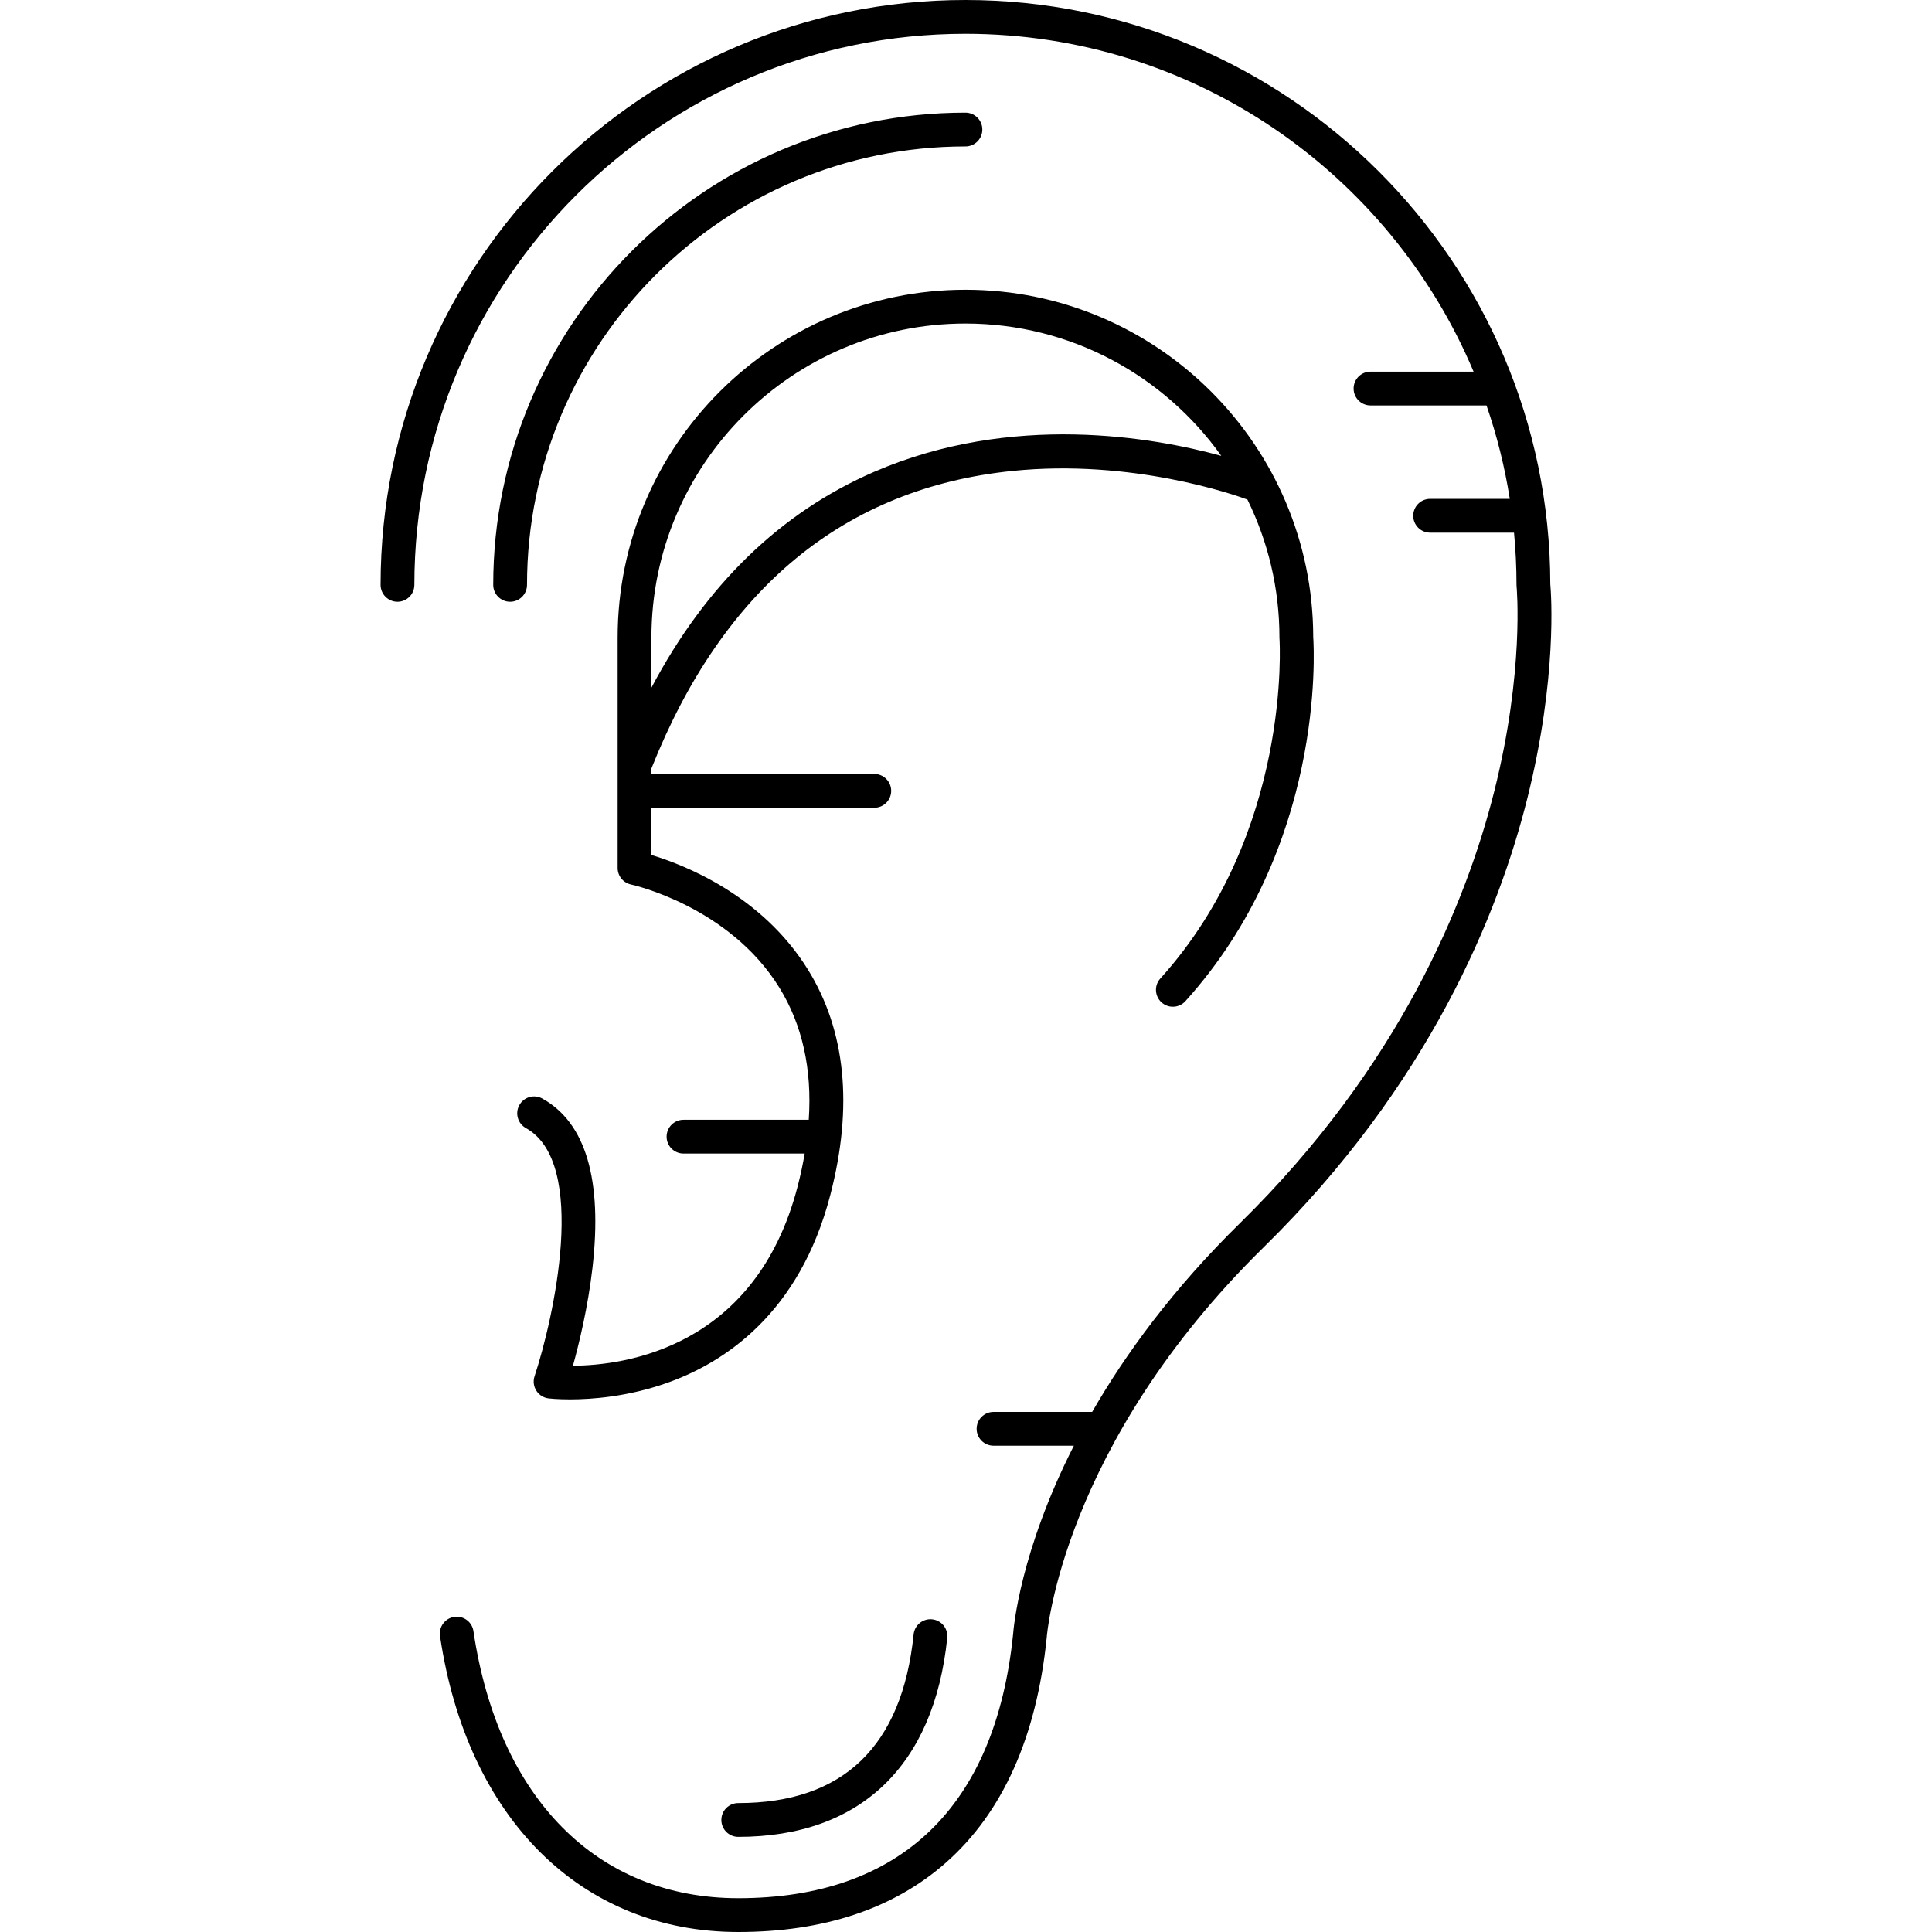
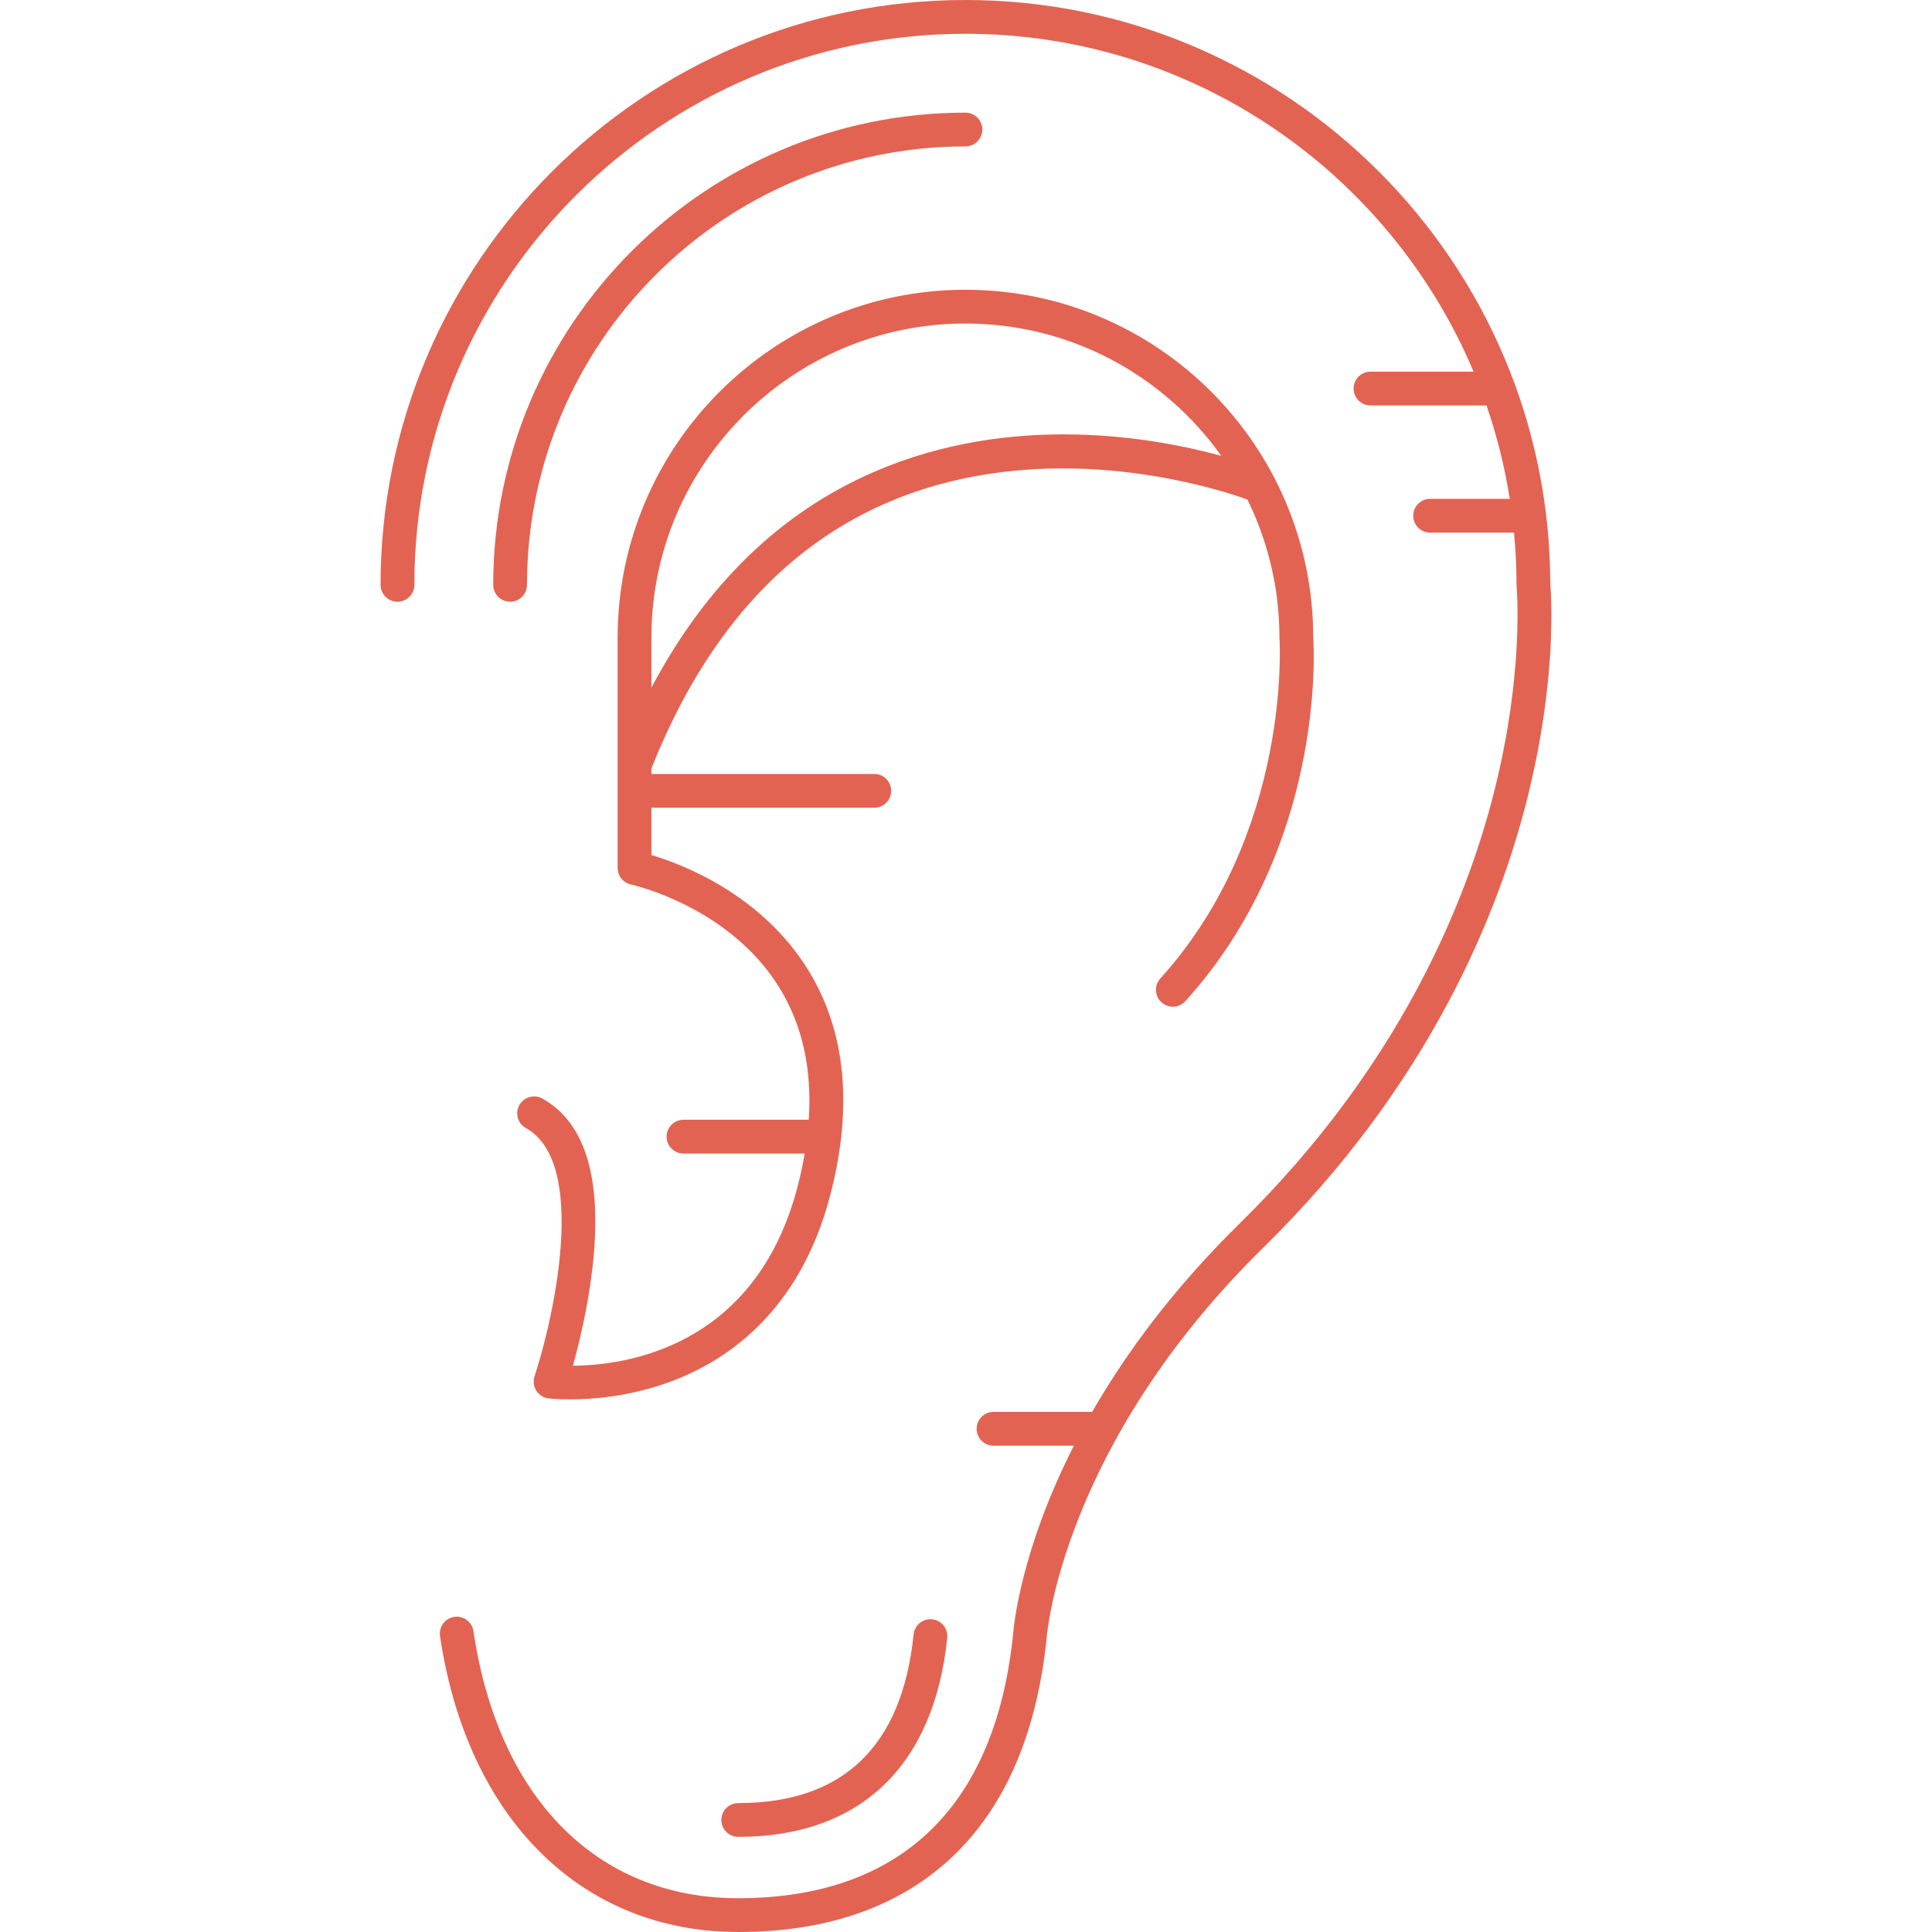
- <svg xmlns="http://www.w3.org/2000/svg" version="1.1" id="Capa_1" x="0px" y="0px" viewBox="0 0 486.043 486.043" style="enable-background:new 0 0 486.043 486.043;" xml:space="preserve">
+ <svg xmlns="http://www.w3.org/2000/svg" version="1.1" id="Capa_1" x="0px" y="0px" viewBox="0 0 486.043 486.043" style="enable-background:new 0 0 486.043 486.043;" xml:space="preserve" width="512px" height="512px">
  <g>
-     <path d="M390.015,146.936C389.91,65.894,323.946,0,242.88,0C161.748,0,95.743,66.005,95.743,147.136c0,2.347,1.903,4.25,4.25,4.25   c2.347,0,4.25-1.903,4.25-4.25C104.243,70.692,166.435,8.5,242.88,8.5c57.438,0,106.827,35.113,127.836,85h-25.931   c-2.347,0-4.25,1.903-4.25,4.25c0,2.347,1.903,4.25,4.25,4.25h29.181c2.61,7.561,4.586,15.415,5.858,23.5h-20.039   c-2.347,0-4.25,1.903-4.25,4.25c0,2.347,1.903,4.25,4.25,4.25h21.104c0.409,4.326,0.626,8.705,0.626,13.136   c0,0.139,0.007,0.283,0.021,0.421c0.021,0.21,1.978,21.325-5.613,51.491c-6.993,27.79-23.765,69.198-63.957,108.65   c-16.901,16.59-28.809,32.901-37.203,47.503h-24.816c-2.347,0-4.25,1.903-4.25,4.25c0,2.347,1.903,4.25,4.25,4.25h20.212   c-13.469,26.48-15.165,45.668-15.301,47.539c-4.472,43.374-28.377,66.303-69.133,66.303c-35.468,0-60.372-25.12-66.618-67.196   c-0.345-2.322-2.504-3.923-4.828-3.58c-2.322,0.345-3.925,2.506-3.58,4.828c6.817,45.921,35.566,74.448,75.026,74.448   c21.554,0,39.132-5.868,52.245-17.441c14.264-12.588,22.794-31.619,25.352-56.563c0.005-0.05,0.009-0.101,0.013-0.151   c0.032-0.477,3.765-48.238,54.587-98.124c41.742-40.974,59.119-84.088,66.346-113.042   C391.798,170.551,390.241,149.465,390.015,146.936z" />
-     <path d="M242.88,28.339c-65.505,0-118.797,53.292-118.797,118.797c0,2.347,1.903,4.25,4.25,4.25s4.25-1.903,4.25-4.25   c0-60.818,49.479-110.297,110.297-110.297c2.347,0,4.25-1.903,4.25-4.25C247.13,30.242,245.227,28.339,242.88,28.339z" />
-     <path d="M229.847,411.172c-2.888,28.16-17.732,42.438-44.122,42.438c-2.347,0-4.25,1.903-4.25,4.25c0,2.347,1.903,4.25,4.25,4.25   c30.594,0,49.267-17.782,52.578-50.07c0.239-2.335-1.46-4.422-3.794-4.662C232.171,407.139,230.087,408.836,229.847,411.172z" />
-     <path d="M292.216,252.174c1.742,1.574,4.429,1.437,6.002-0.305c34.946-38.689,32.412-87.831,32.158-91.63   c-0.081-48.177-39.301-87.346-87.496-87.346c-48.246,0-87.497,39.251-87.497,87.496v57.974c0,2.008,1.406,3.743,3.371,4.158   c0.244,0.052,24.604,5.408,37.286,25.897c5.81,9.387,8.279,20.542,7.424,33.286h-31.511c-2.347,0-4.25,1.903-4.25,4.25   c0,2.347,1.903,4.25,4.25,4.25h30.487c-0.462,2.696-1.044,5.448-1.776,8.268c-10.577,40.755-43.665,45.036-56.526,45.111   c1.532-5.521,3.774-14.701,4.912-24.606c2.551-22.206-1.694-36.542-12.616-42.61c-2.053-1.141-4.639-0.4-5.779,1.651   c-1.14,2.052-0.4,4.639,1.651,5.779c15.8,8.778,6.924,48.057,2.171,62.451c-0.4,1.211-0.235,2.539,0.45,3.615   c0.684,1.076,1.816,1.789,3.082,1.94c0.21,0.025,2.19,0.249,5.384,0.249c5.485,0,14.551-0.662,24.386-4.135   c14.481-5.113,33.369-17.471,41.112-47.31c5.772-22.244,3.88-41.308-5.624-56.662c-11.716-18.929-31.487-26.487-39.384-28.849   v-11.887h56.067c2.347,0,4.25-1.903,4.25-4.25c0-2.347-1.903-4.25-4.25-4.25h-56.067v-1.391   c18.039-45.36,48.611-70.545,90.881-74.848c29.944-3.048,55.63,5.943,59.058,7.209c5.151,10.484,8.055,22.263,8.055,34.71   c0,0.103,0.004,0.209,0.011,0.311c0.035,0.484,3.121,48.827-29.977,85.471C290.337,247.913,290.473,250.601,292.216,252.174z    M219.857,118.728c-23.528,10.207-42.294,28.428-55.975,54.273V160.39c0-43.559,35.438-78.996,78.997-78.996   c26.534,0,50.036,13.163,64.368,33.287C290.295,110.033,254.641,103.638,219.857,118.728z" />
+     <path d="M390.015,146.936C389.91,65.894,323.946,0,242.88,0C161.748,0,95.743,66.005,95.743,147.136c0,2.347,1.903,4.25,4.25,4.25   c2.347,0,4.25-1.903,4.25-4.25C104.243,70.692,166.435,8.5,242.88,8.5c57.438,0,106.827,35.113,127.836,85h-25.931   c-2.347,0-4.25,1.903-4.25,4.25c0,2.347,1.903,4.25,4.25,4.25h29.181c2.61,7.561,4.586,15.415,5.858,23.5h-20.039   c-2.347,0-4.25,1.903-4.25,4.25c0,2.347,1.903,4.25,4.25,4.25h21.104c0.409,4.326,0.626,8.705,0.626,13.136   c0,0.139,0.007,0.283,0.021,0.421c0.021,0.21,1.978,21.325-5.613,51.491c-6.993,27.79-23.765,69.198-63.957,108.65   c-16.901,16.59-28.809,32.901-37.203,47.503h-24.816c-2.347,0-4.25,1.903-4.25,4.25c0,2.347,1.903,4.25,4.25,4.25h20.212   c-13.469,26.48-15.165,45.668-15.301,47.539c-4.472,43.374-28.377,66.303-69.133,66.303c-35.468,0-60.372-25.12-66.618-67.196   c-0.345-2.322-2.504-3.923-4.828-3.58c-2.322,0.345-3.925,2.506-3.58,4.828c6.817,45.921,35.566,74.448,75.026,74.448   c21.554,0,39.132-5.868,52.245-17.441c14.264-12.588,22.794-31.619,25.352-56.563c0.005-0.05,0.009-0.101,0.013-0.151   c0.032-0.477,3.765-48.238,54.587-98.124c41.742-40.974,59.119-84.088,66.346-113.042   C391.798,170.551,390.241,149.465,390.015,146.936z" fill="#E36352" />
+     <path d="M242.88,28.339c-65.505,0-118.797,53.292-118.797,118.797c0,2.347,1.903,4.25,4.25,4.25s4.25-1.903,4.25-4.25   c0-60.818,49.479-110.297,110.297-110.297c2.347,0,4.25-1.903,4.25-4.25C247.13,30.242,245.227,28.339,242.88,28.339z" fill="#E36352" />
+     <path d="M229.847,411.172c-2.888,28.16-17.732,42.438-44.122,42.438c-2.347,0-4.25,1.903-4.25,4.25c0,2.347,1.903,4.25,4.25,4.25   c30.594,0,49.267-17.782,52.578-50.07c0.239-2.335-1.46-4.422-3.794-4.662C232.171,407.139,230.087,408.836,229.847,411.172z" fill="#E36352" />
+     <path d="M292.216,252.174c1.742,1.574,4.429,1.437,6.002-0.305c34.946-38.689,32.412-87.831,32.158-91.63   c-0.081-48.177-39.301-87.346-87.496-87.346c-48.246,0-87.497,39.251-87.497,87.496v57.974c0,2.008,1.406,3.743,3.371,4.158   c0.244,0.052,24.604,5.408,37.286,25.897c5.81,9.387,8.279,20.542,7.424,33.286h-31.511c-2.347,0-4.25,1.903-4.25,4.25   c0,2.347,1.903,4.25,4.25,4.25h30.487c-0.462,2.696-1.044,5.448-1.776,8.268c-10.577,40.755-43.665,45.036-56.526,45.111   c1.532-5.521,3.774-14.701,4.912-24.606c2.551-22.206-1.694-36.542-12.616-42.61c-2.053-1.141-4.639-0.4-5.779,1.651   c-1.14,2.052-0.4,4.639,1.651,5.779c15.8,8.778,6.924,48.057,2.171,62.451c-0.4,1.211-0.235,2.539,0.45,3.615   c0.684,1.076,1.816,1.789,3.082,1.94c0.21,0.025,2.19,0.249,5.384,0.249c5.485,0,14.551-0.662,24.386-4.135   c14.481-5.113,33.369-17.471,41.112-47.31c5.772-22.244,3.88-41.308-5.624-56.662c-11.716-18.929-31.487-26.487-39.384-28.849   v-11.887h56.067c2.347,0,4.25-1.903,4.25-4.25c0-2.347-1.903-4.25-4.25-4.25h-56.067v-1.391   c18.039-45.36,48.611-70.545,90.881-74.848c29.944-3.048,55.63,5.943,59.058,7.209c5.151,10.484,8.055,22.263,8.055,34.71   c0,0.103,0.004,0.209,0.011,0.311c0.035,0.484,3.121,48.827-29.977,85.471C290.337,247.913,290.473,250.601,292.216,252.174z    M219.857,118.728c-23.528,10.207-42.294,28.428-55.975,54.273V160.39c0-43.559,35.438-78.996,78.997-78.996   c26.534,0,50.036,13.163,64.368,33.287C290.295,110.033,254.641,103.638,219.857,118.728z" fill="#E36352" />
  </g>
  <g>
</g>
  <g>
</g>
  <g>
</g>
  <g>
</g>
  <g>
</g>
  <g>
</g>
  <g>
</g>
  <g>
</g>
  <g>
</g>
  <g>
</g>
  <g>
</g>
  <g>
</g>
  <g>
</g>
  <g>
</g>
  <g>
</g>
</svg>
